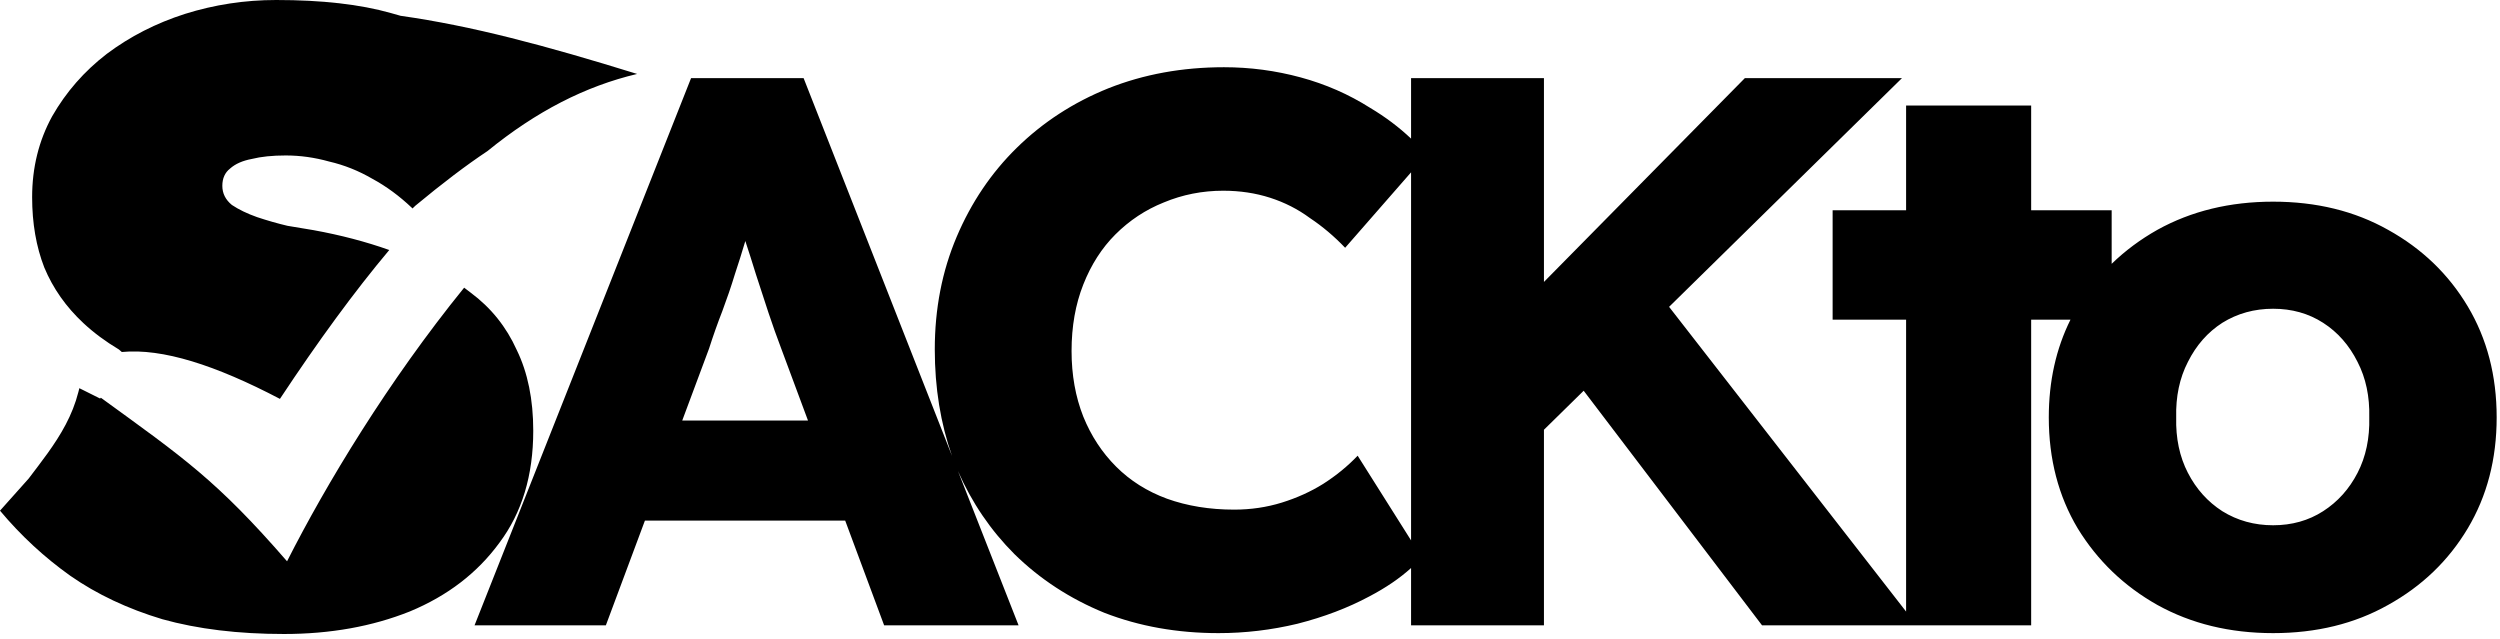
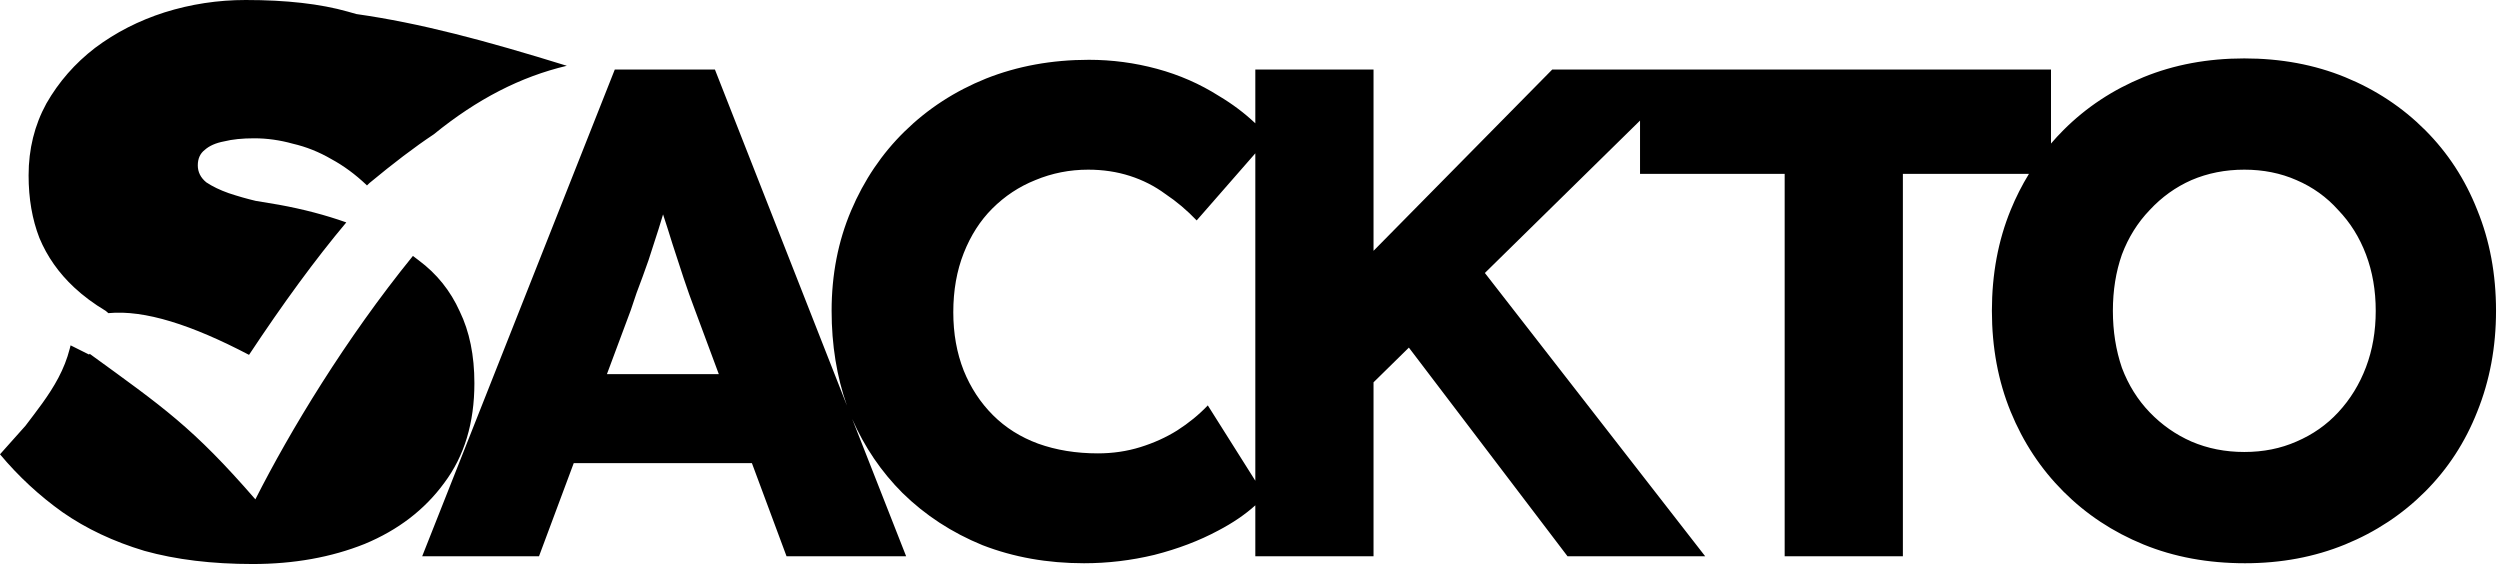
- <svg xmlns="http://www.w3.org/2000/svg" width="403" height="103" viewBox="0 0 403 103" fill="none">
-   <path d="M74.821 46.374C75.18 46.638 75.534 46.905 75.88 47.18C79.146 49.606 81.62 52.687 83.3 56.42C85.073 60.06 85.96 64.4 85.96 69.44C85.96 76.627 84.14 82.647 80.5 87.5C76.953 92.353 72.147 96.04 66.08 98.56C60.013 100.987 53.247 102.2 45.78 102.2C38.407 102.2 31.873 101.407 26.18 99.82C20.58 98.14 15.633 95.807 11.34 92.82C7.14 89.833 3.36 86.333 0 82.32L4.619 77.147C5.647 75.786 6.688 74.442 7.664 73.081C9.801 70.101 11.68 66.969 12.64 63.177L12.791 62.577L13.346 62.852C14.308 63.327 15.237 63.791 16.137 64.246L16.255 64.113C29.567 73.78 34.925 77.403 46.273 90.481C52.548 78.082 62.587 61.444 74.821 46.374ZM197.307 10.836C201.507 10.836 205.623 11.382 209.655 12.474C213.687 13.566 217.425 15.204 220.869 17.388C223.308 18.84 225.507 20.492 227.464 22.346V12.6H248.884V45.448L281.266 12.6H306.592L269.057 49.464L307.263 98.585V51.534H295.419V33.894H307.263V17.01H327.423V33.894H340.4V42.529C342.576 40.417 345.035 38.588 347.779 37.044C353.239 34.02 359.455 32.508 366.427 32.508C373.399 32.508 379.573 34.02 384.949 37.044C390.409 40.068 394.693 44.184 397.801 49.392C400.909 54.6 402.463 60.564 402.463 67.284C402.463 74.004 400.909 79.968 397.801 85.176C394.693 90.384 390.409 94.5 384.949 97.524C379.573 100.548 373.399 102.06 366.427 102.06C359.455 102.06 353.239 100.548 347.779 97.524C342.403 94.5 338.119 90.384 334.927 85.176C331.819 79.968 330.265 74.004 330.265 67.284C330.265 61.468 331.43 56.218 333.759 51.534H327.423V100.8H284.038L255.289 62.985L248.884 69.276V100.8H227.464V91.564C225.623 93.23 223.384 94.755 220.743 96.138C217.299 97.986 213.434 99.456 209.15 100.548C204.951 101.556 200.709 102.06 196.425 102.06C189.789 102.06 183.656 100.968 178.028 98.784C172.485 96.516 167.655 93.366 163.539 89.334C159.694 85.489 156.655 81.021 154.423 75.93L164.193 100.8H142.521L136.243 83.916H103.962L97.666 100.8H76.498L111.399 12.6H129.544L153.471 73.505C151.617 68.24 150.687 62.514 150.687 56.322C150.687 49.77 151.863 43.722 154.215 38.178C156.567 32.634 159.801 27.846 163.917 23.814C168.117 19.698 173.031 16.506 178.659 14.238C184.371 11.97 190.587 10.836 197.307 10.836ZM216.837 39.942C215.073 38.094 213.183 36.498 211.167 35.154C209.235 33.726 207.093 32.634 204.741 31.878C202.389 31.122 199.869 30.744 197.181 30.744C193.821 30.744 190.628 31.374 187.604 32.634C184.665 33.81 182.061 35.532 179.793 37.8C177.609 39.984 175.887 42.672 174.627 45.864C173.367 49.056 172.736 52.626 172.736 56.574C172.736 60.438 173.367 63.966 174.627 67.158C175.887 70.266 177.651 72.954 179.919 75.222C182.187 77.49 184.917 79.212 188.108 80.388C191.384 81.564 194.997 82.152 198.944 82.152C201.632 82.152 204.195 81.774 206.631 81.018C209.067 80.262 211.293 79.254 213.309 77.994C215.409 76.65 217.257 75.138 218.853 73.458L227.464 87.109V27.781L216.837 39.942ZM366.427 49.77C363.403 49.77 360.673 50.526 358.237 52.038C355.885 53.55 354.036 55.65 352.692 58.338C351.348 60.942 350.719 63.924 350.803 67.284C350.719 70.644 351.348 73.626 352.692 76.231C354.036 78.834 355.885 80.892 358.237 82.404C360.673 83.916 363.403 84.672 366.427 84.672C369.451 84.672 372.139 83.916 374.491 82.404C376.843 80.892 378.691 78.834 380.035 76.231C381.379 73.626 382.009 70.644 381.925 67.284C382.009 63.924 381.379 60.942 380.035 58.338C378.691 55.65 376.843 53.55 374.491 52.038C372.139 50.526 369.451 49.77 366.427 49.77ZM120.146 38.849C119.615 40.641 119.053 42.434 118.456 44.226C117.868 46.158 117.195 48.132 116.439 50.148C115.684 52.08 114.97 54.096 114.298 56.196L109.976 67.788H130.247L125.89 56.07C125.218 54.306 124.546 52.416 123.874 50.4C123.202 48.384 122.529 46.326 121.857 44.226C121.287 42.373 120.716 40.581 120.146 38.849ZM44.52 0C51.894 2.89717e-05 58.053 0.7 63 2.1C63.535 2.241 64.061 2.391 64.577 2.547C76.103 4.182 87.816 7.307 102.706 11.92C94.343 13.904 86.479 17.93 78.583 24.351C75.08 26.68 71.29 29.57 66.958 33.159L66.5 33.6C66.489 33.589 66.476 33.578 66.465 33.567L66.449 33.581L66.42 33.524C64.391 31.599 62.271 30.037 60.06 28.84C57.82 27.533 55.486 26.6 53.06 26.04C50.726 25.387 48.393 25.06 46.06 25.06C43.913 25.06 42.093 25.247 40.6 25.62C39.106 25.9 37.94 26.413 37.1 27.16C36.26 27.813 35.84 28.747 35.84 29.96C35.84 31.173 36.353 32.2 37.38 33.04C38.5 33.787 39.854 34.44 41.44 35C43.12 35.56 44.753 36.027 46.34 36.4C48.02 36.68 49.42 36.913 50.54 37.1C54.915 37.895 58.984 38.963 62.749 40.301C57.114 47.014 51.297 54.976 45.124 64.3C34.73 58.857 26.208 56.114 19.637 56.742C19.492 56.614 19.339 56.48 19.168 56.337C17.013 55.049 15.102 53.631 13.44 52.08C10.64 49.467 8.54 46.48 7.14 43.12C5.833 39.76 5.18 35.98 5.18 31.78C5.18 27.02 6.254 22.68 8.4 18.76C10.64 14.84 13.58 11.48 17.22 8.68C20.953 5.88 25.154 3.734 29.82 2.24C34.58 0.747 39.481 0 44.52 0Z" fill="black" />
+ <svg xmlns="http://www.w3.org/2000/svg" width="453" height="103" viewBox="0 0 453 103" fill="none">
+   <path d="M74.821 46.374C75.18 46.638 75.534 46.905 75.88 47.18C79.147 49.606 81.62 52.687 83.3 56.42C85.073 60.06 85.96 64.4 85.96 69.439C85.96 76.626 84.14 82.647 80.5 87.5C76.953 92.353 72.147 96.04 66.08 98.56C60.013 100.986 53.247 102.2 45.78 102.2C38.407 102.2 31.874 101.406 26.181 99.819C20.581 98.139 15.633 95.806 11.34 92.819C7.14 89.833 3.36 86.332 0 82.319L4.614 77.15C5.644 75.788 6.687 74.443 7.664 73.08C9.801 70.1 11.68 66.969 12.64 63.177L12.791 62.577L13.346 62.852C14.308 63.327 15.237 63.791 16.137 64.246L16.255 64.113C29.567 73.78 34.925 77.403 46.273 90.481C52.549 78.082 62.587 61.444 74.821 46.374ZM406.668 10.584C413.304 10.584 419.394 11.717 424.938 13.985C430.482 16.253 435.313 19.445 439.429 23.561C443.545 27.677 446.694 32.508 448.878 38.052C451.146 43.596 452.28 49.686 452.28 56.322C452.28 62.874 451.146 68.964 448.878 74.592C446.694 80.136 443.545 84.966 439.429 89.082C435.313 93.198 430.482 96.39 424.938 98.658C419.394 100.926 413.346 102.06 406.794 102.06C400.074 102.06 393.942 100.926 388.398 98.658C382.854 96.39 378.024 93.198 373.908 89.082C369.792 84.966 366.6 80.136 364.332 74.592C362.064 69.048 360.931 62.958 360.931 56.322C360.931 49.686 362.064 43.596 364.332 38.052C365.276 35.743 366.384 33.561 367.648 31.5H344.802V100.8H323.382V31.5H297.174V21.849L269.058 49.463L308.985 100.8H284.038L255.289 62.985L248.884 69.276V100.8H227.464V91.565C225.623 93.231 223.383 94.755 220.743 96.138C217.299 97.986 213.435 99.456 209.151 100.548C204.952 101.556 200.71 102.06 196.426 102.06C189.79 102.06 183.657 100.968 178.029 98.784C172.485 96.516 167.655 93.366 163.539 89.334C159.693 85.488 156.654 81.018 154.422 75.925L164.194 100.8H142.522L136.244 83.916H103.962L97.666 100.8H76.498L111.4 12.6H129.544L153.466 73.491C151.615 68.231 150.688 62.508 150.688 56.322C150.688 49.77 151.864 43.722 154.216 38.178C156.568 32.634 159.801 27.845 163.917 23.814C168.117 19.698 173.031 16.506 178.659 14.238C184.371 11.97 190.588 10.836 197.308 10.836C201.507 10.836 205.623 11.382 209.655 12.474C213.687 13.566 217.425 15.204 220.869 17.388C223.308 18.839 225.507 20.492 227.464 22.345V12.6H248.884V45.448L281.266 12.6H371.641V26.011C372.363 25.168 373.118 24.352 373.908 23.561C378.024 19.446 382.854 16.253 388.398 13.985C393.942 11.717 400.032 10.584 406.668 10.584ZM216.838 39.941C215.074 38.093 213.183 36.497 211.167 35.153C209.235 33.725 207.093 32.634 204.741 31.878C202.389 31.122 199.87 30.744 197.182 30.744C193.822 30.744 190.629 31.374 187.605 32.634C184.665 33.81 182.061 35.532 179.793 37.8C177.609 39.984 175.887 42.672 174.627 45.864C173.367 49.056 172.737 52.626 172.737 56.574C172.737 60.438 173.367 63.966 174.627 67.158C175.887 70.266 177.651 72.954 179.919 75.222C182.187 77.49 184.917 79.212 188.109 80.388C191.385 81.564 194.997 82.151 198.945 82.151C201.633 82.151 204.196 81.774 206.632 81.018C209.068 80.262 211.294 79.254 213.31 77.994C215.41 76.65 217.258 75.138 218.854 73.458L227.464 87.108V27.782L216.838 39.941ZM406.668 30.744C403.224 30.744 400.032 31.374 397.092 32.634C394.236 33.894 391.716 35.7 389.532 38.052C387.348 40.32 385.668 43.008 384.492 46.116C383.4 49.224 382.854 52.626 382.854 56.322C382.855 60.018 383.4 63.462 384.492 66.653C385.668 69.761 387.348 72.45 389.532 74.718C391.716 76.986 394.236 78.75 397.092 80.01C400.032 81.27 403.224 81.899 406.668 81.899C410.112 81.899 413.262 81.27 416.118 80.01C419.058 78.75 421.579 76.986 423.679 74.718C425.863 72.366 427.542 69.635 428.718 66.527C429.894 63.419 430.482 60.018 430.482 56.322C430.482 52.626 429.894 49.224 428.718 46.116C427.542 43.008 425.863 40.32 423.679 38.052C421.579 35.7 419.058 33.894 416.118 32.634C413.262 31.374 410.112 30.744 406.668 30.744ZM120.146 38.849C119.615 40.641 119.053 42.434 118.456 44.226C117.868 46.157 117.196 48.132 116.44 50.148C115.684 52.08 114.97 54.096 114.298 56.196L109.976 67.788H130.247L125.89 56.069C125.218 54.306 124.546 52.415 123.874 50.399C123.202 48.383 122.53 46.325 121.858 44.226C121.288 42.373 120.717 40.581 120.146 38.849ZM44.52 0C51.894 1.47046e-05 58.053 0.7 63 2.1C63.536 2.241 64.063 2.392 64.581 2.548C76.106 4.183 87.818 7.308 102.706 11.92C94.346 13.903 86.485 17.927 78.593 24.344C75.087 26.674 71.294 29.566 66.958 33.158L66.5 33.6C66.488 33.589 66.477 33.578 66.465 33.566L66.449 33.581L66.419 33.523C64.39 31.599 62.271 30.037 60.06 28.84C57.821 27.533 55.487 26.6 53.06 26.04C50.727 25.387 48.394 25.06 46.06 25.06C43.914 25.06 42.094 25.247 40.601 25.62C39.107 25.9 37.941 26.413 37.101 27.16C36.261 27.814 35.84 28.747 35.84 29.96C35.84 31.173 36.353 32.2 37.38 33.04C38.5 33.787 39.854 34.44 41.44 35C43.12 35.56 44.753 36.026 46.34 36.399C48.02 36.679 49.42 36.913 50.54 37.1C54.915 37.895 58.984 38.963 62.749 40.301C57.114 47.014 51.297 54.976 45.124 64.3C34.729 58.856 26.207 56.114 19.636 56.742C19.491 56.614 19.338 56.48 19.167 56.337C17.012 55.049 15.102 53.631 13.44 52.08C10.64 49.467 8.541 46.48 7.141 43.12C5.834 39.76 5.181 35.98 5.181 31.78C5.181 27.02 6.254 22.68 8.4 18.76C10.64 14.84 13.581 11.48 17.221 8.68C20.954 5.88 25.154 3.734 29.82 2.24C34.58 0.747 39.48 0 44.52 0Z" fill="black" />
</svg>
